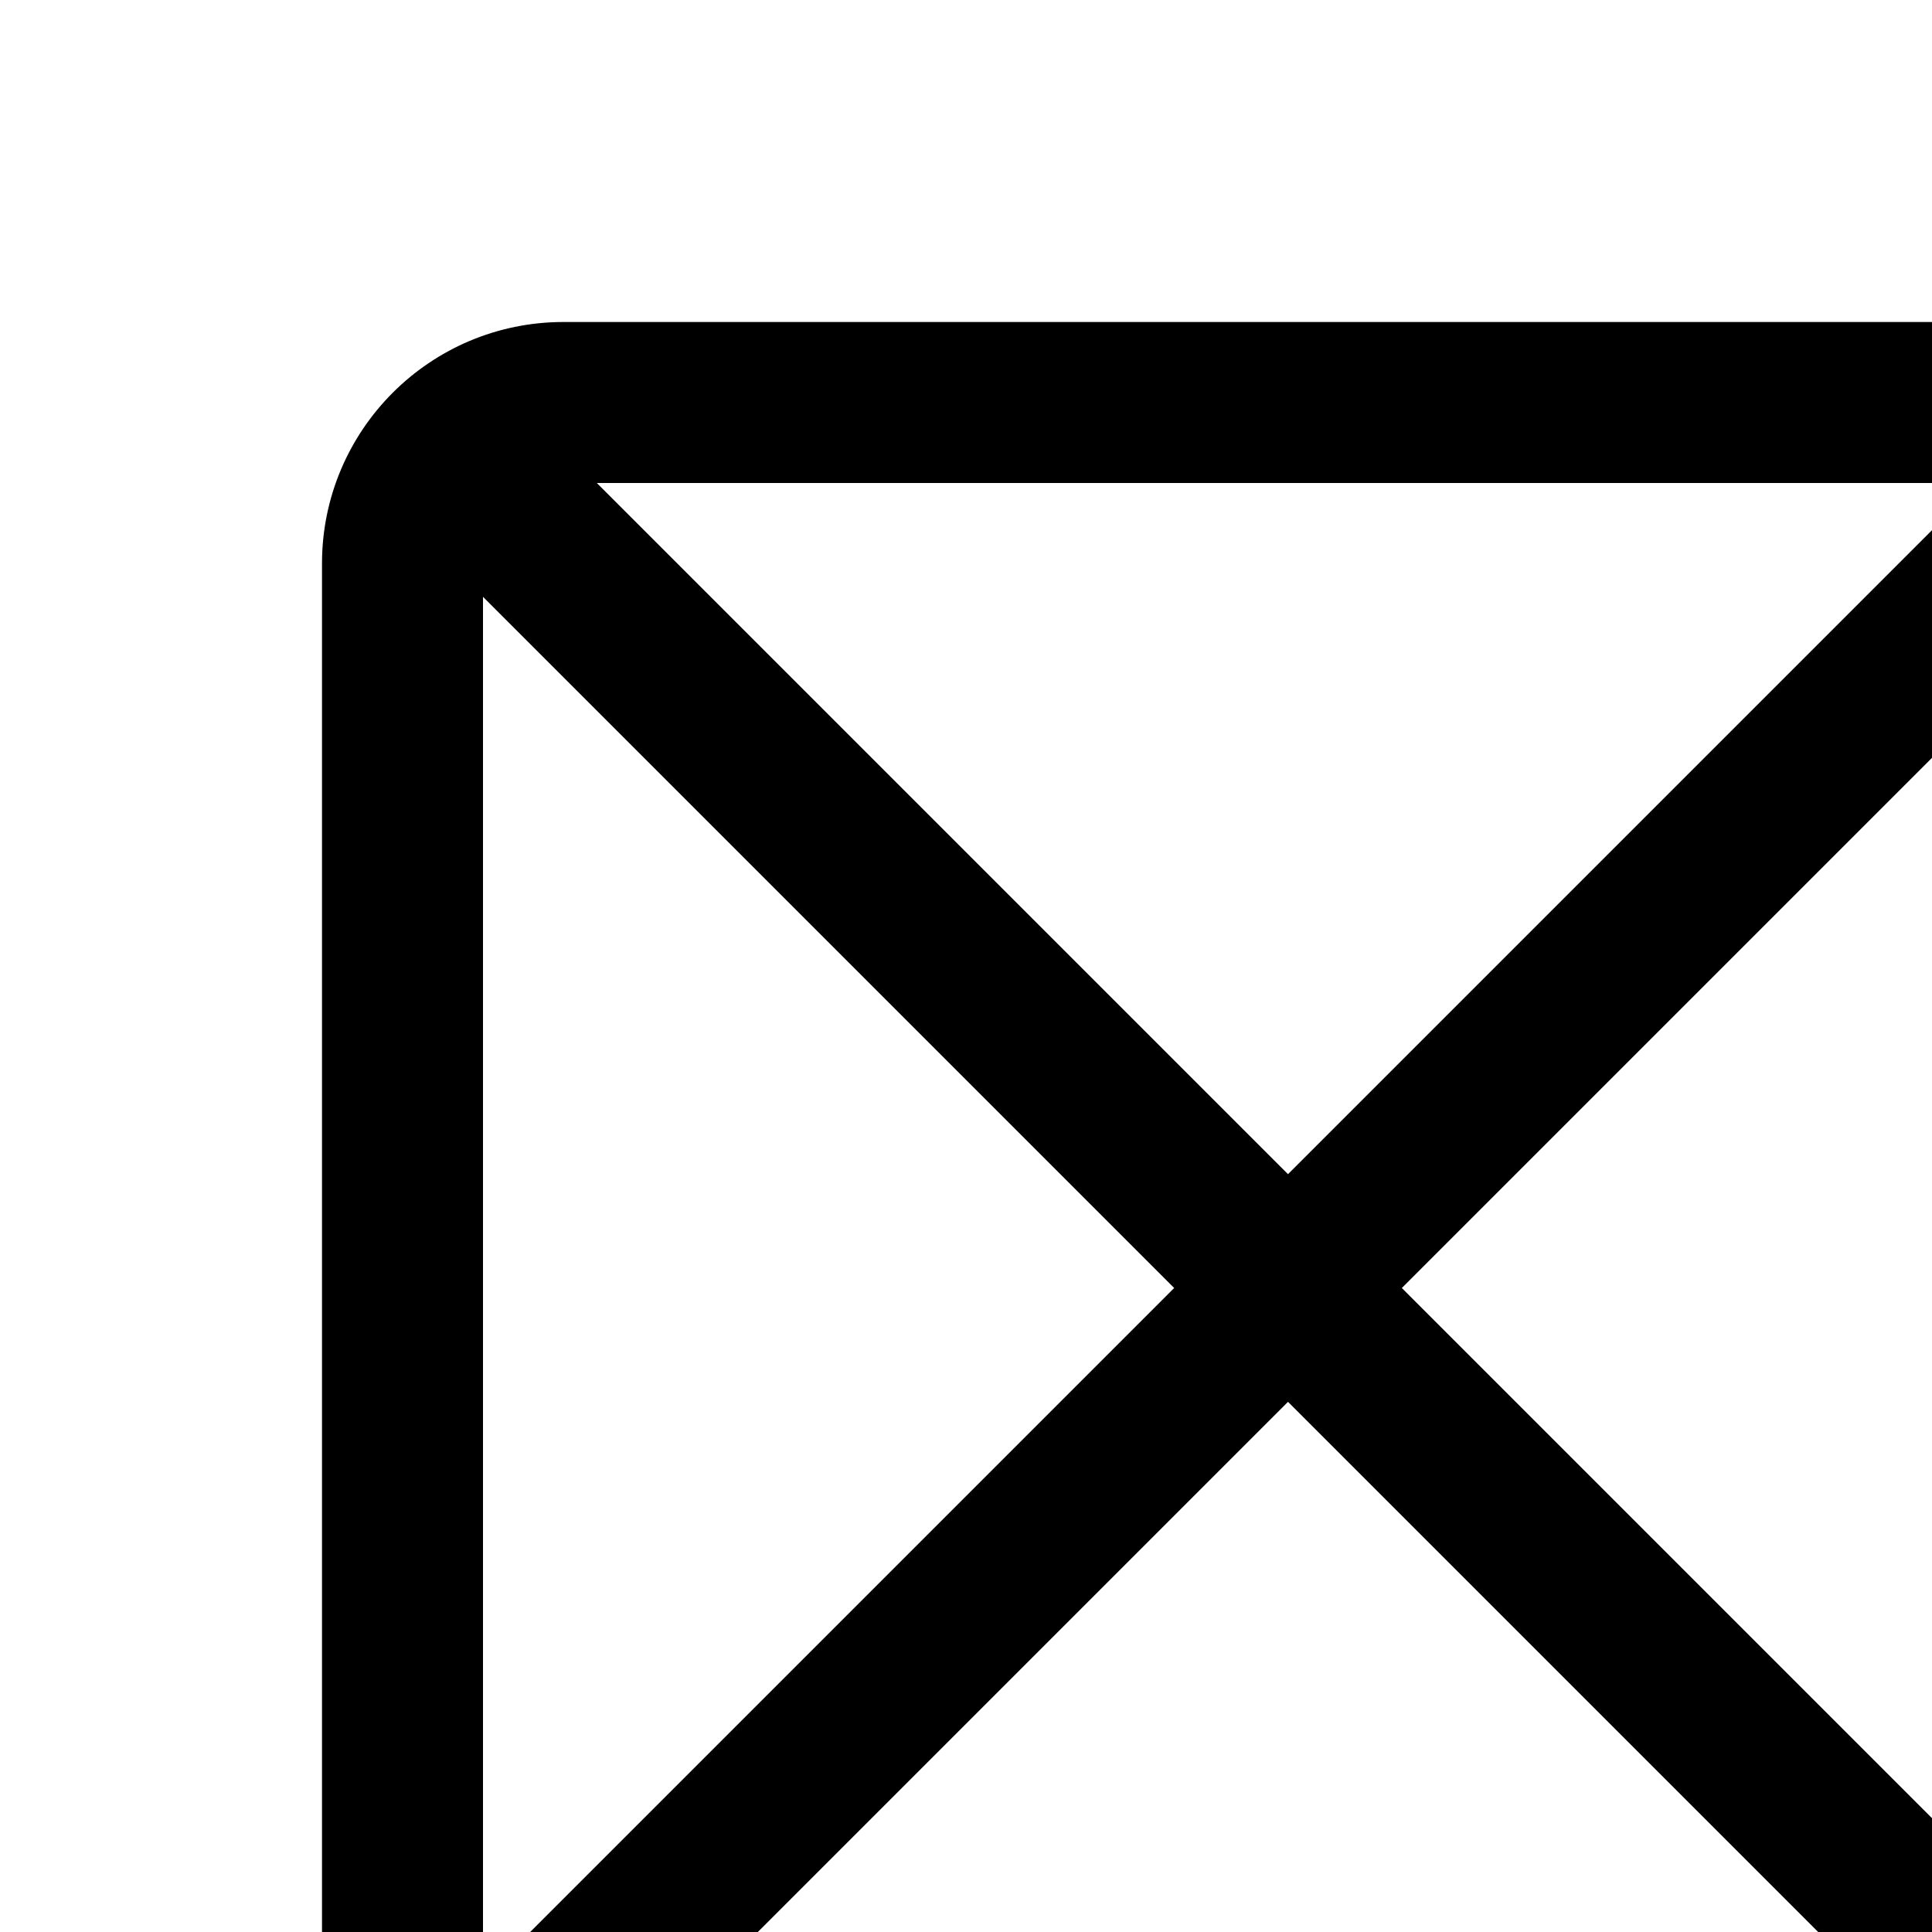
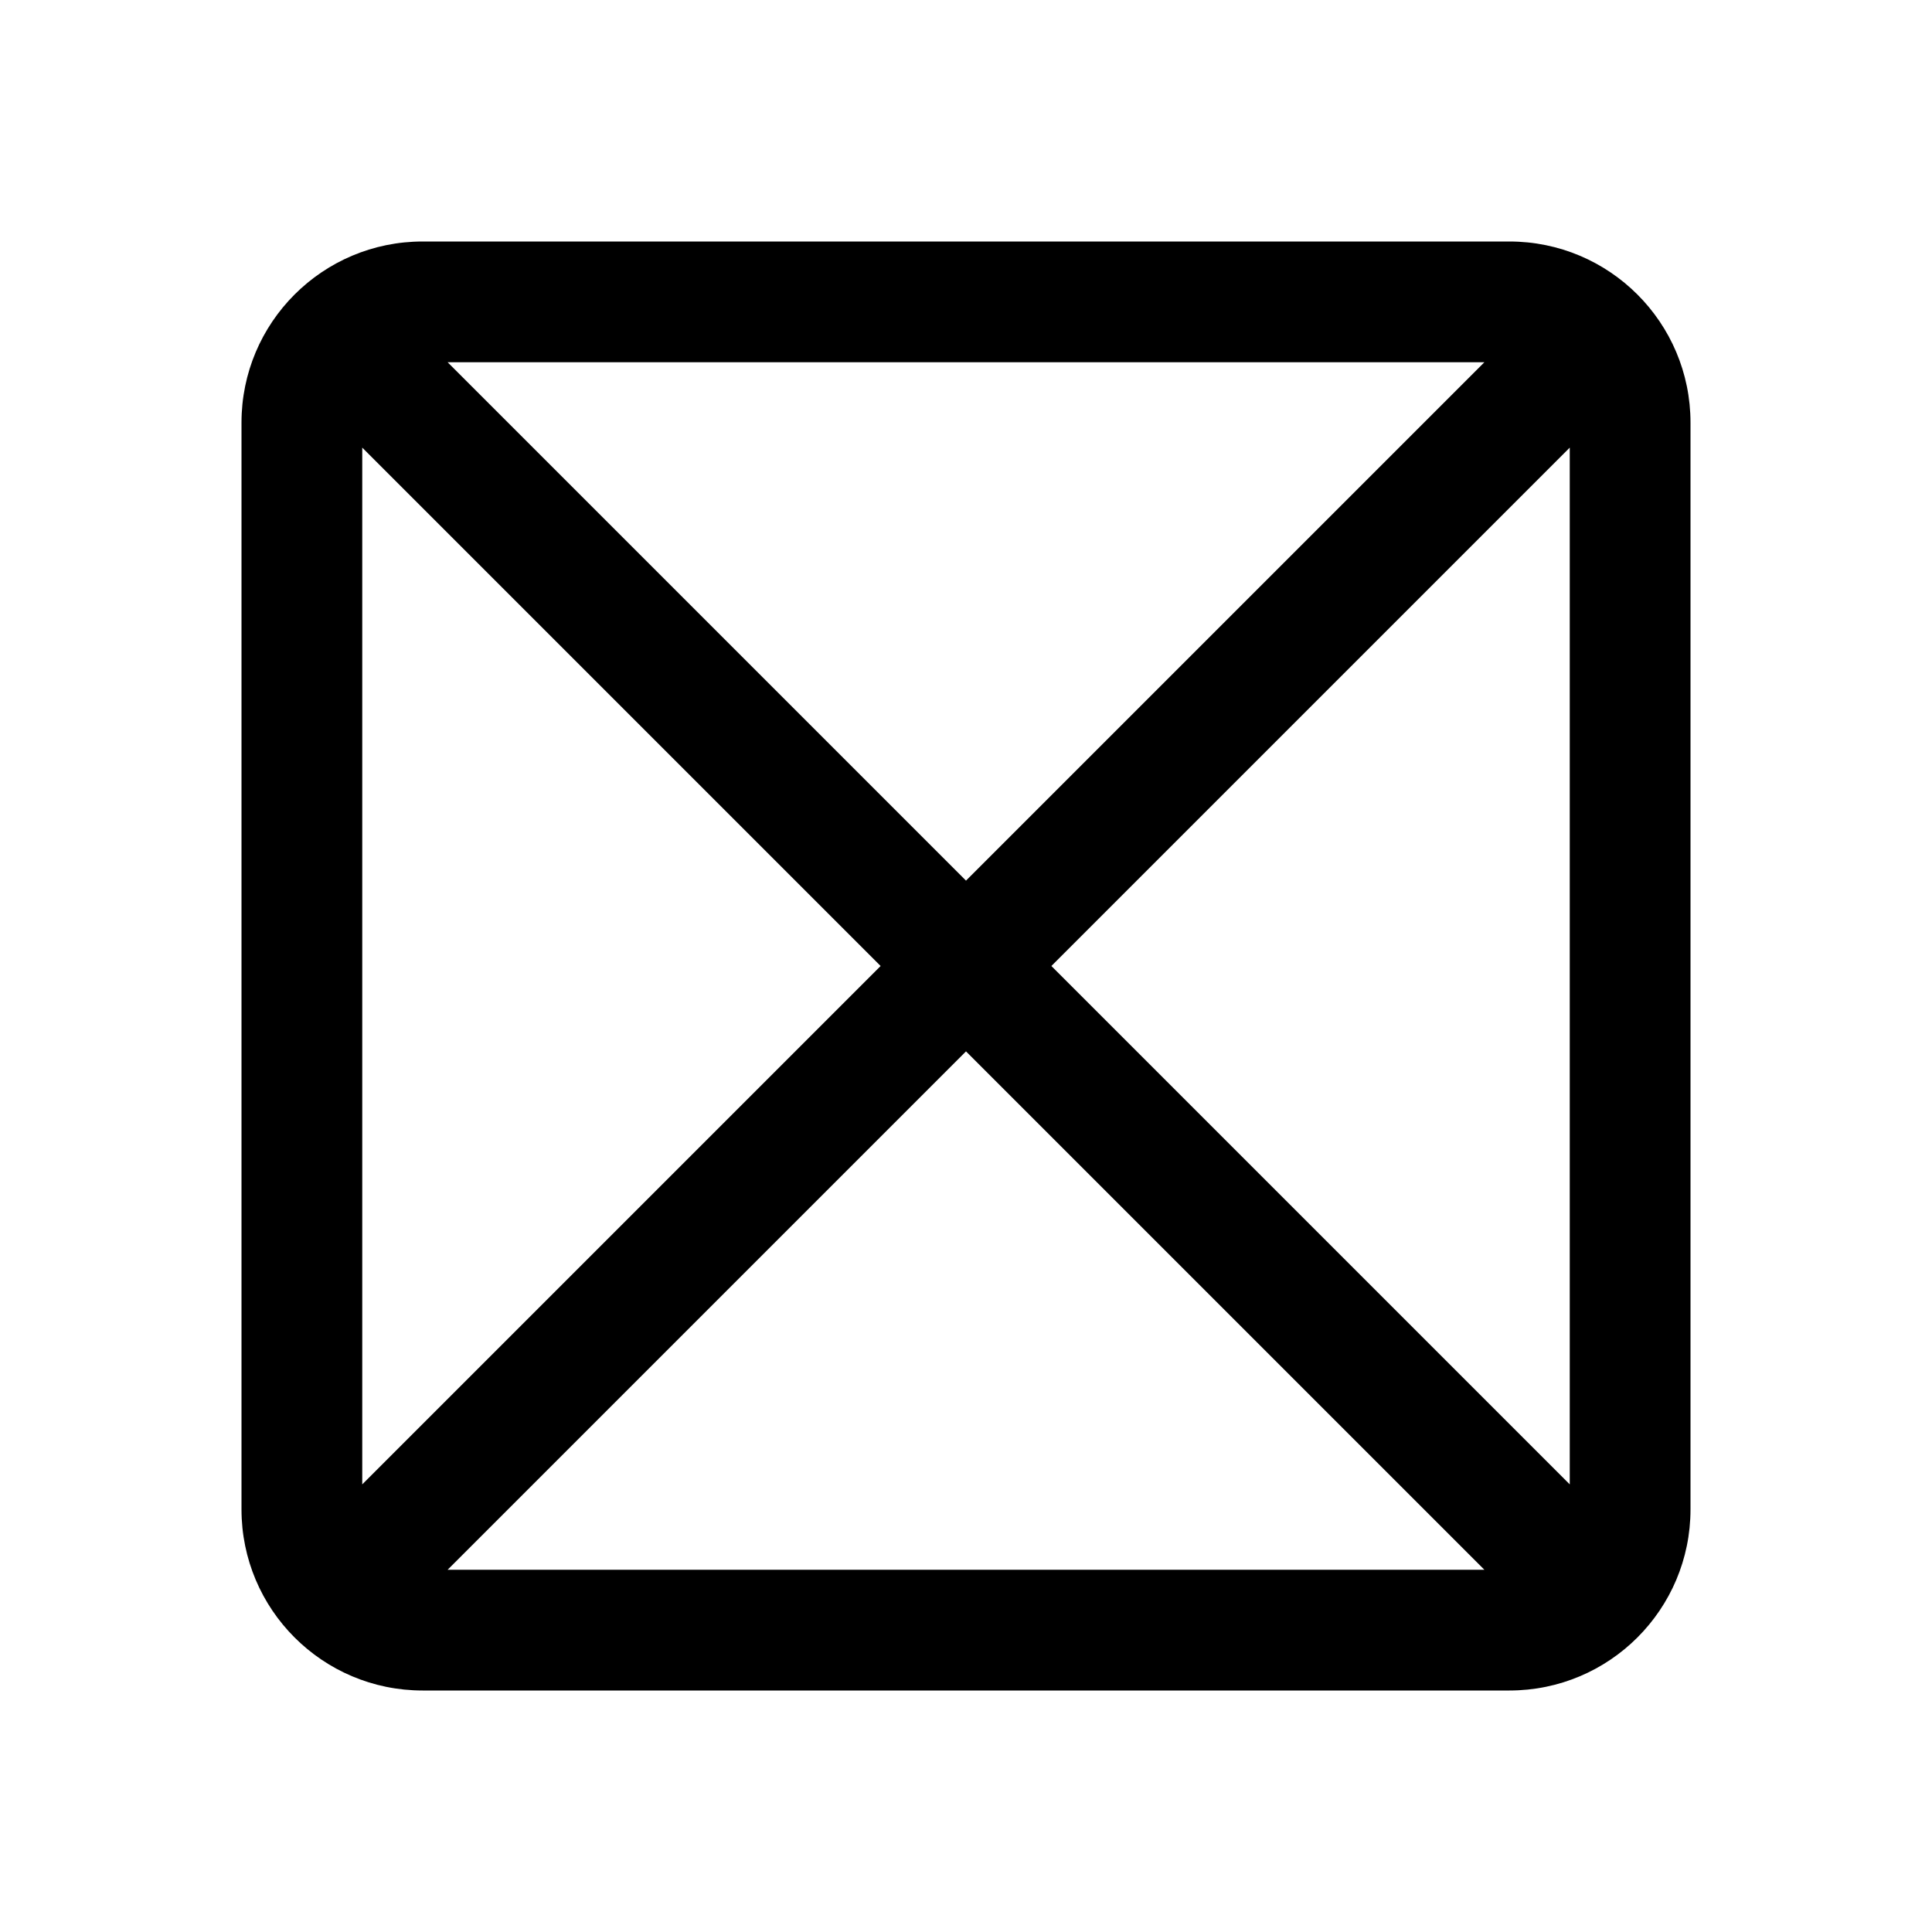
<svg xmlns="http://www.w3.org/2000/svg">
-   <symbol id="icon" fill="currentColor">
+   <symbol id="icon" fill="currentColor" viewBox="0 0 16 16">
    <path fill-rule="evenodd" d="M3.5 2A1.5 1.5 0 0 0 2 3.5v9A1.5 1.5 0 0 0 3.5 14h9a1.5 1.5 0 0 0 1.5-1.5v-9A1.5 1.5 0 0 0 12.5 2h-9ZM3 3.707v8.586L7.293 8 3 3.707ZM3.707 13h8.586L8 8.707 3.707 13ZM13 12.293V3.707L8.707 8 13 12.293ZM12.293 3H3.707L8 7.293 12.293 3Z" clip-rule="evenodd" />
  </symbol>
  <symbol id="icon-large" fill="currentColor" viewBox="0 0 24 24">
    <path fill-rule="evenodd" d="M4.5 3A1.5 1.5 0 0 0 3 4.5v15A1.5 1.5 0 0 0 4.5 21h15a1.5 1.5 0 0 0 1.5-1.5v-15A1.5 1.5 0 0 0 19.5 3h-15ZM4 4.707v14.586L11.293 12 4 4.707ZM4.707 20h14.586L12 12.707 4.707 20ZM20 19.293V4.707L12.707 12 20 19.293ZM19.293 4H4.707L12 11.293 19.293 4Z" clip-rule="evenodd" />
  </symbol>
  <use href="#icon" />
</svg>
